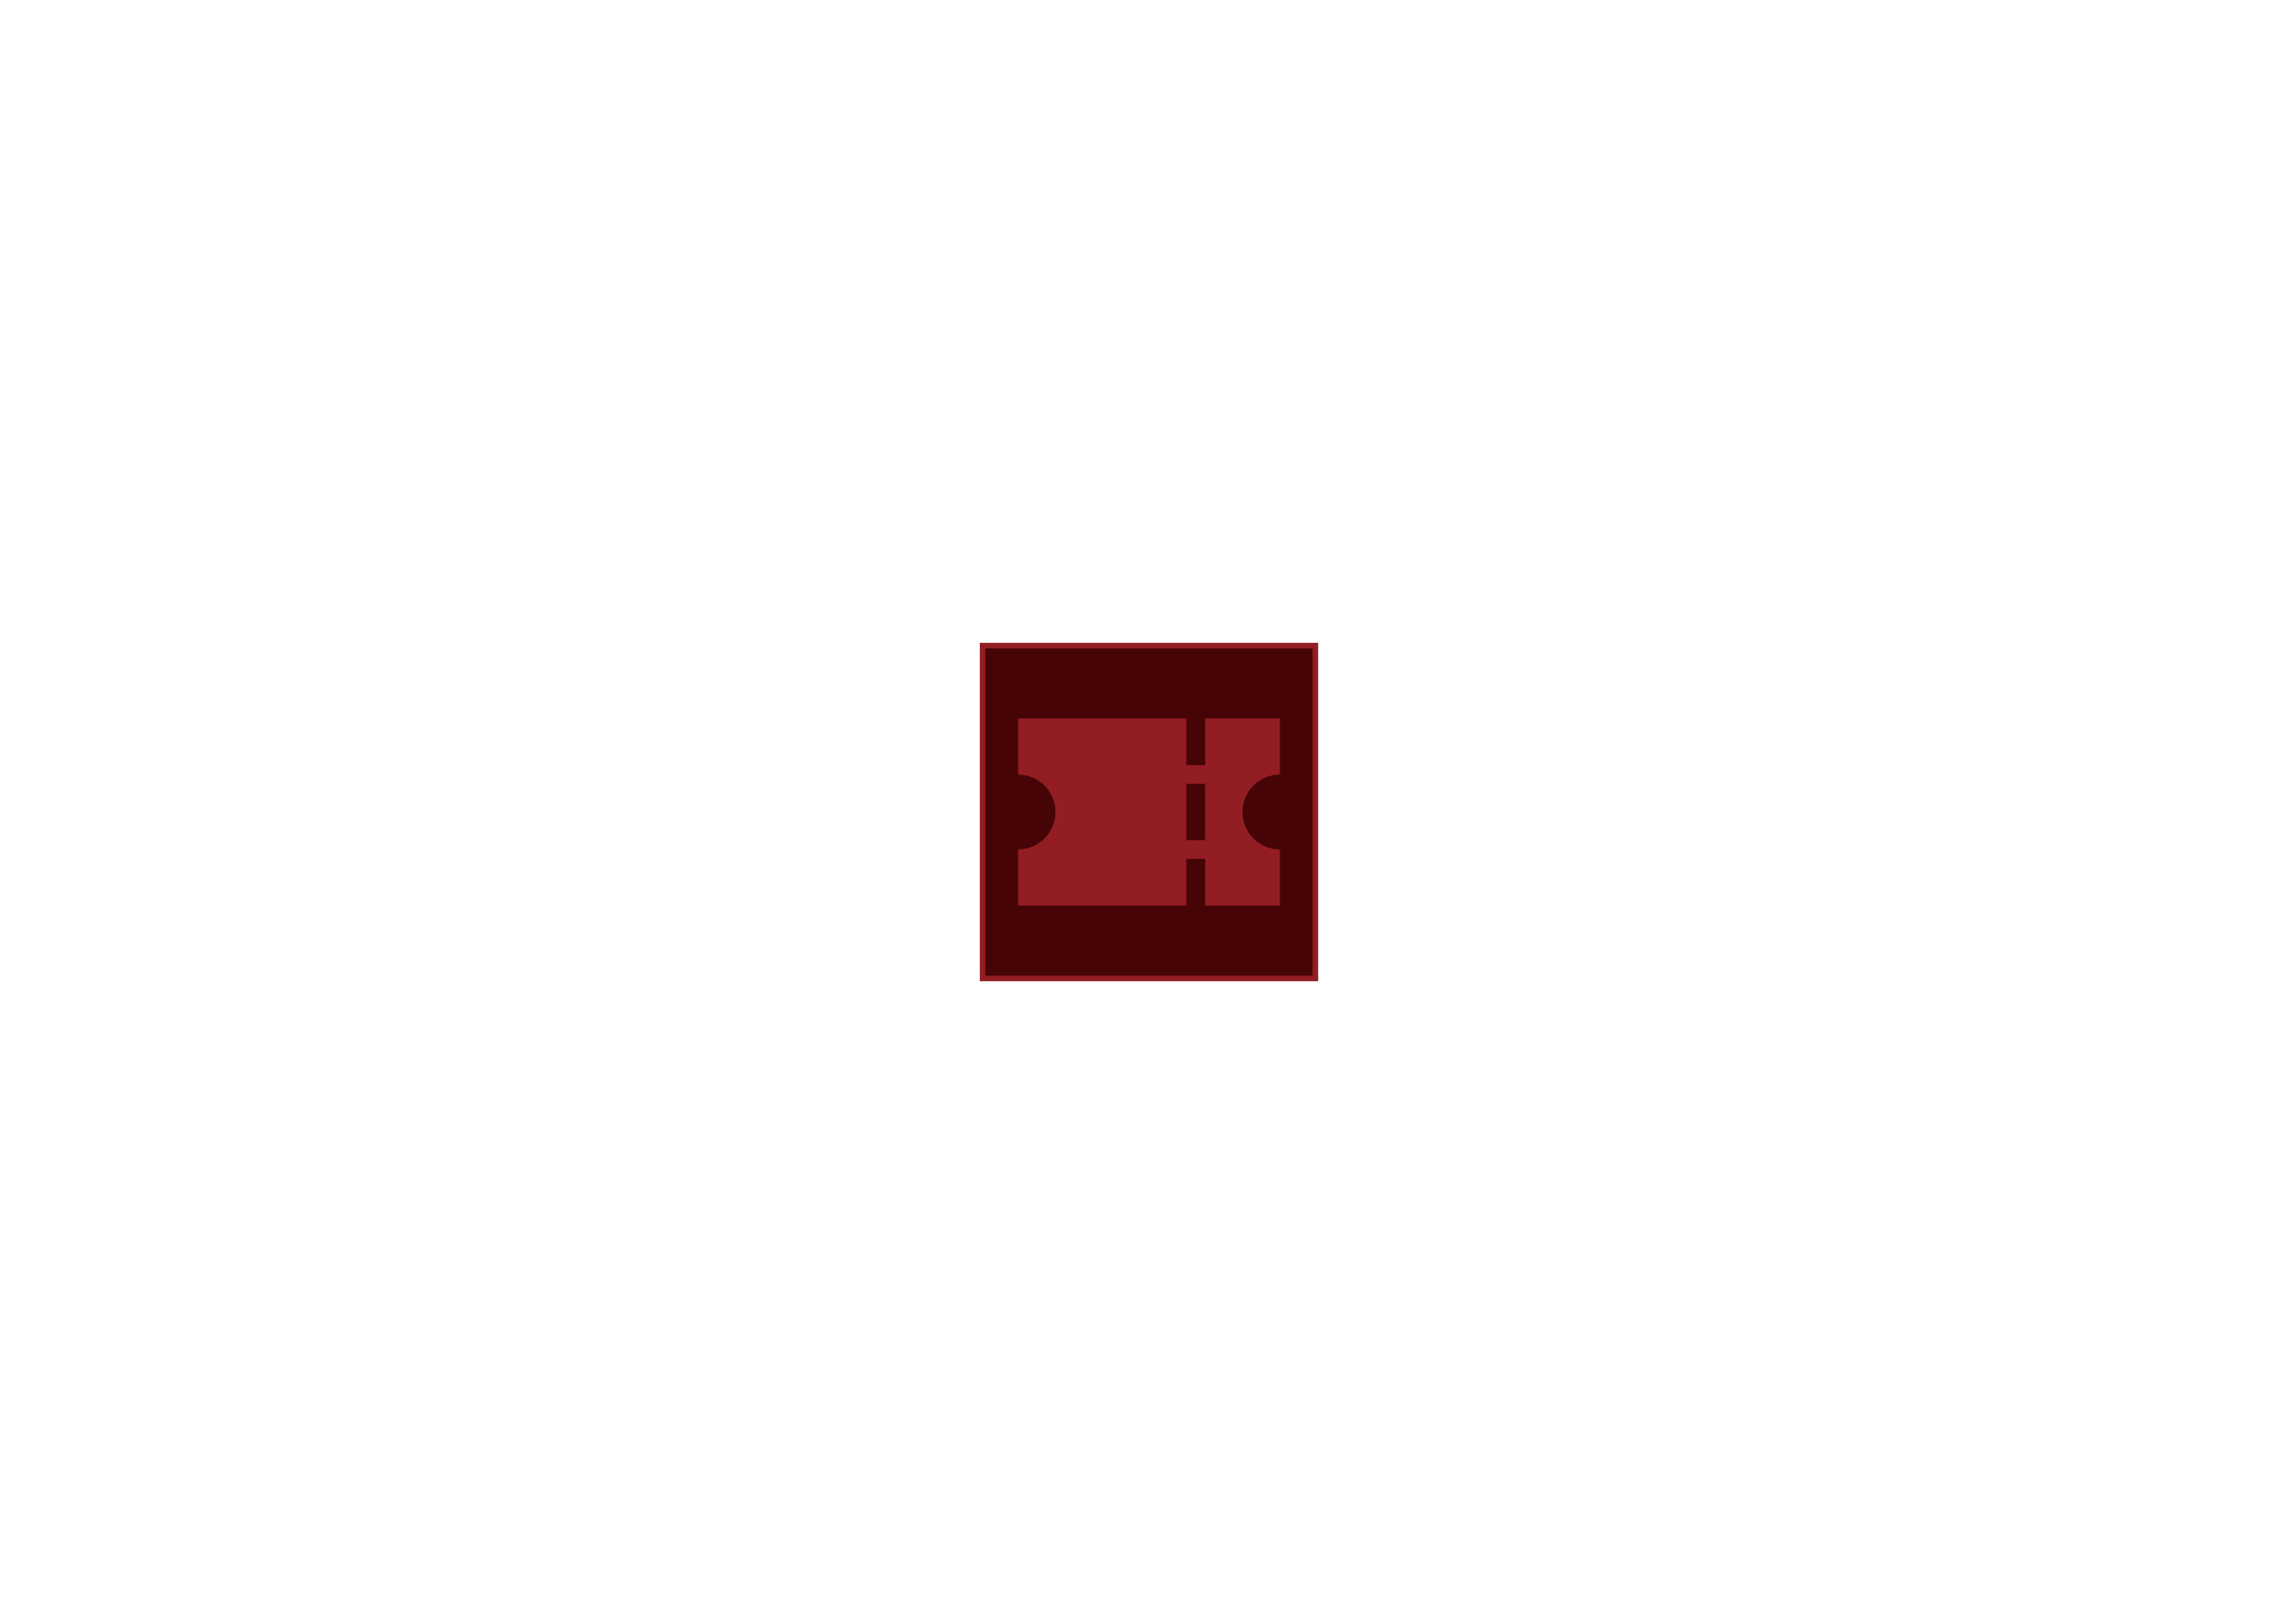
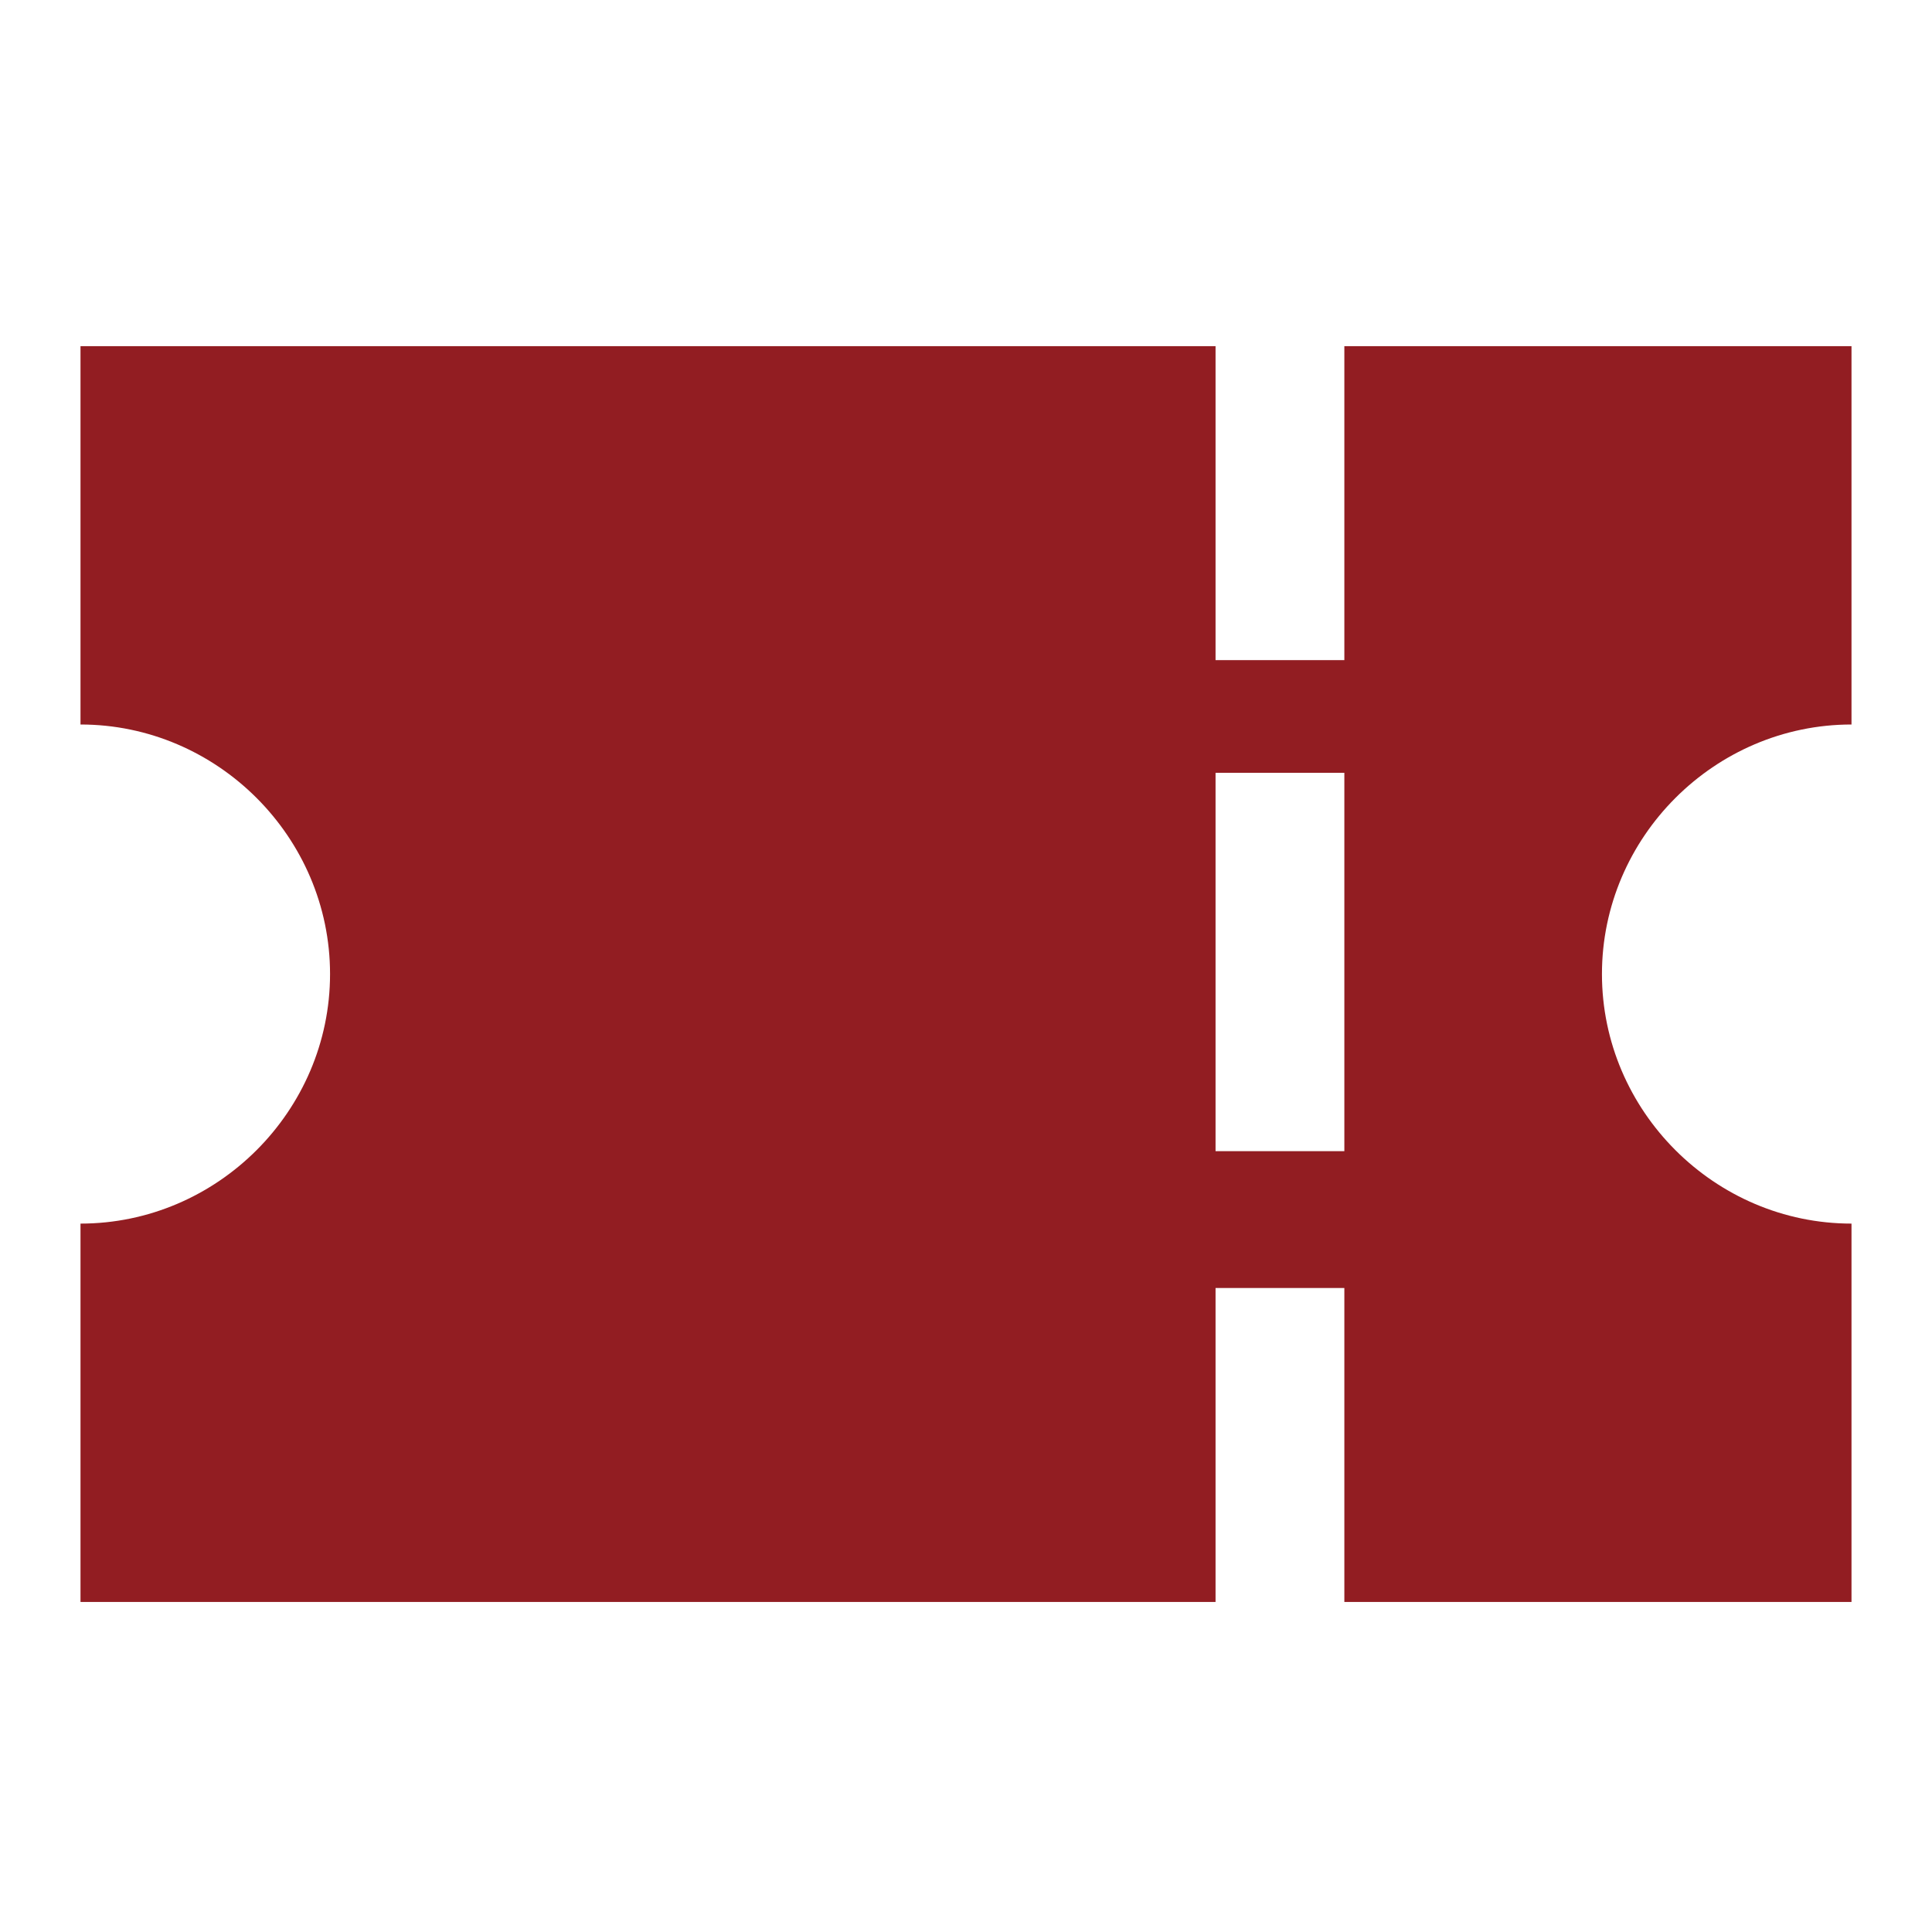
- <svg xmlns="http://www.w3.org/2000/svg" id="_圖層_1" data-name="圖層_1" version="1.1" viewBox="0 0 841.9 595.3">
+ <svg xmlns="http://www.w3.org/2000/svg" id="_圖層_1" version="1.1" viewBox="0 0 24 24">
  <defs>
    <style>
-       .st0, .st1 {
+       .st0 {
        fill: none;
      }

-       .st2 {
+       .st1 {
        fill: #921d22;
      }

-       .st1 {
-         stroke: #921d22;
-         stroke-width: 2px;
-       }
- 
-       .st3 {
-         fill: #460407;
-       }
- 
-       .st4 {
+       .st2 {
        clip-path: url(#clippath);
      }
    </style>
    <clipPath id="clippath">
-       <path class="st0" d="M435,332h-61.7v-20.6c7.6,0,13.7-6.1,13.7-13.7s-6.1-13.7-13.7-13.7v-20.6h61.7v17.1h6.9v-17.1h27.4v20.6c-7.6,0-13.7,6.1-13.7,13.7s6.1,13.7,13.7,13.7v20.6h-27.4v-17.1h-6.9v17.1ZM435,287.4v20.6h6.9v-20.6h-6.9Z" />
+       <path class="st0" d="M15.1,19.9H1v-4.7c1.7,0,3.1-1.4,3.1-3.1s-1.4-3.1-3.1-3.1v-4.7h14.1v3.9h1.6v-3.9h6.3v4.7c-1.7,0-3.1,1.4-3.1,3.1s1.4,3.1,3.1,3.1v4.7h-6.3v-3.9h-1.6v3.9ZM15.1,9.6v4.7h1.6v-4.7h-1.6Z" />
    </clipPath>
  </defs>
-   <g id="Group_89">
-     <g id="Rectangle_74">
-       <rect class="st3" x="359.3" y="235.7" width="124" height="124" />
-       <rect class="st1" x="360.3" y="236.7" width="122" height="122" />
-     </g>
-     <g class="st4">
-       <g id="Mask_Group_13">
-         <rect id="Rectangle_64" class="st2" x="372.7" y="249.6" width="96.7" height="96.7" />
-       </g>
+   <g class="st2">
+     <g id="Mask_Group_13">
+       <rect id="Rectangle_64" class="st1" x=".9" y="1" width="22.2" height="22.2" />
    </g>
  </g>
</svg>
